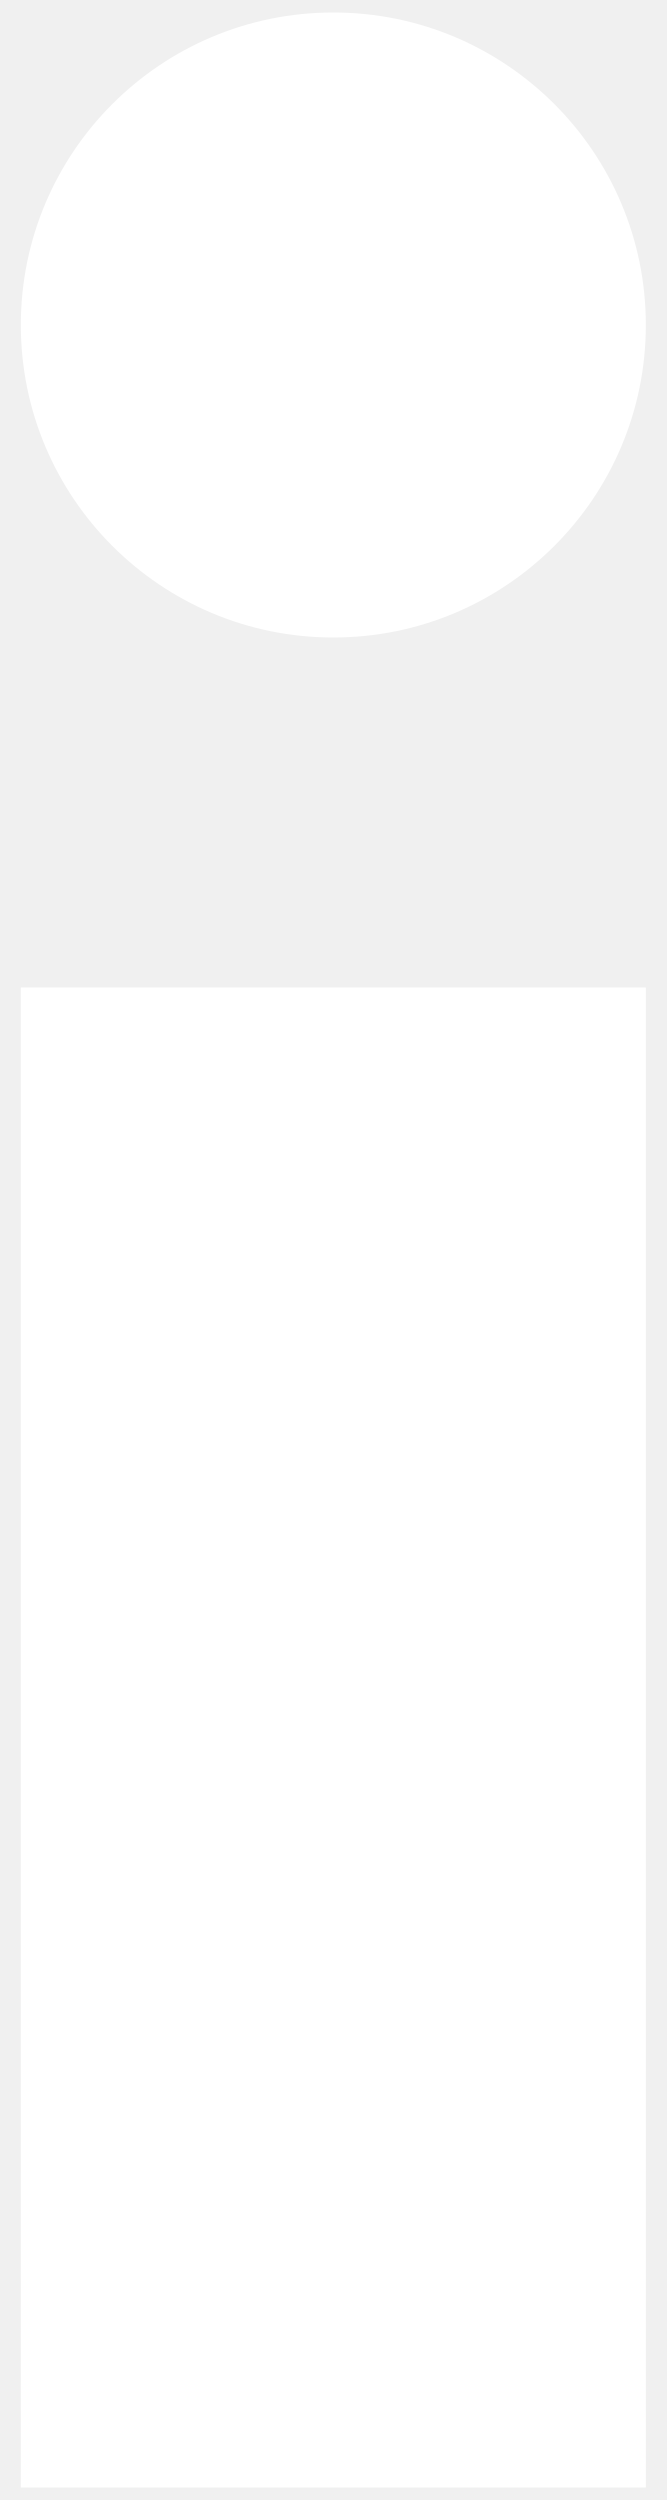
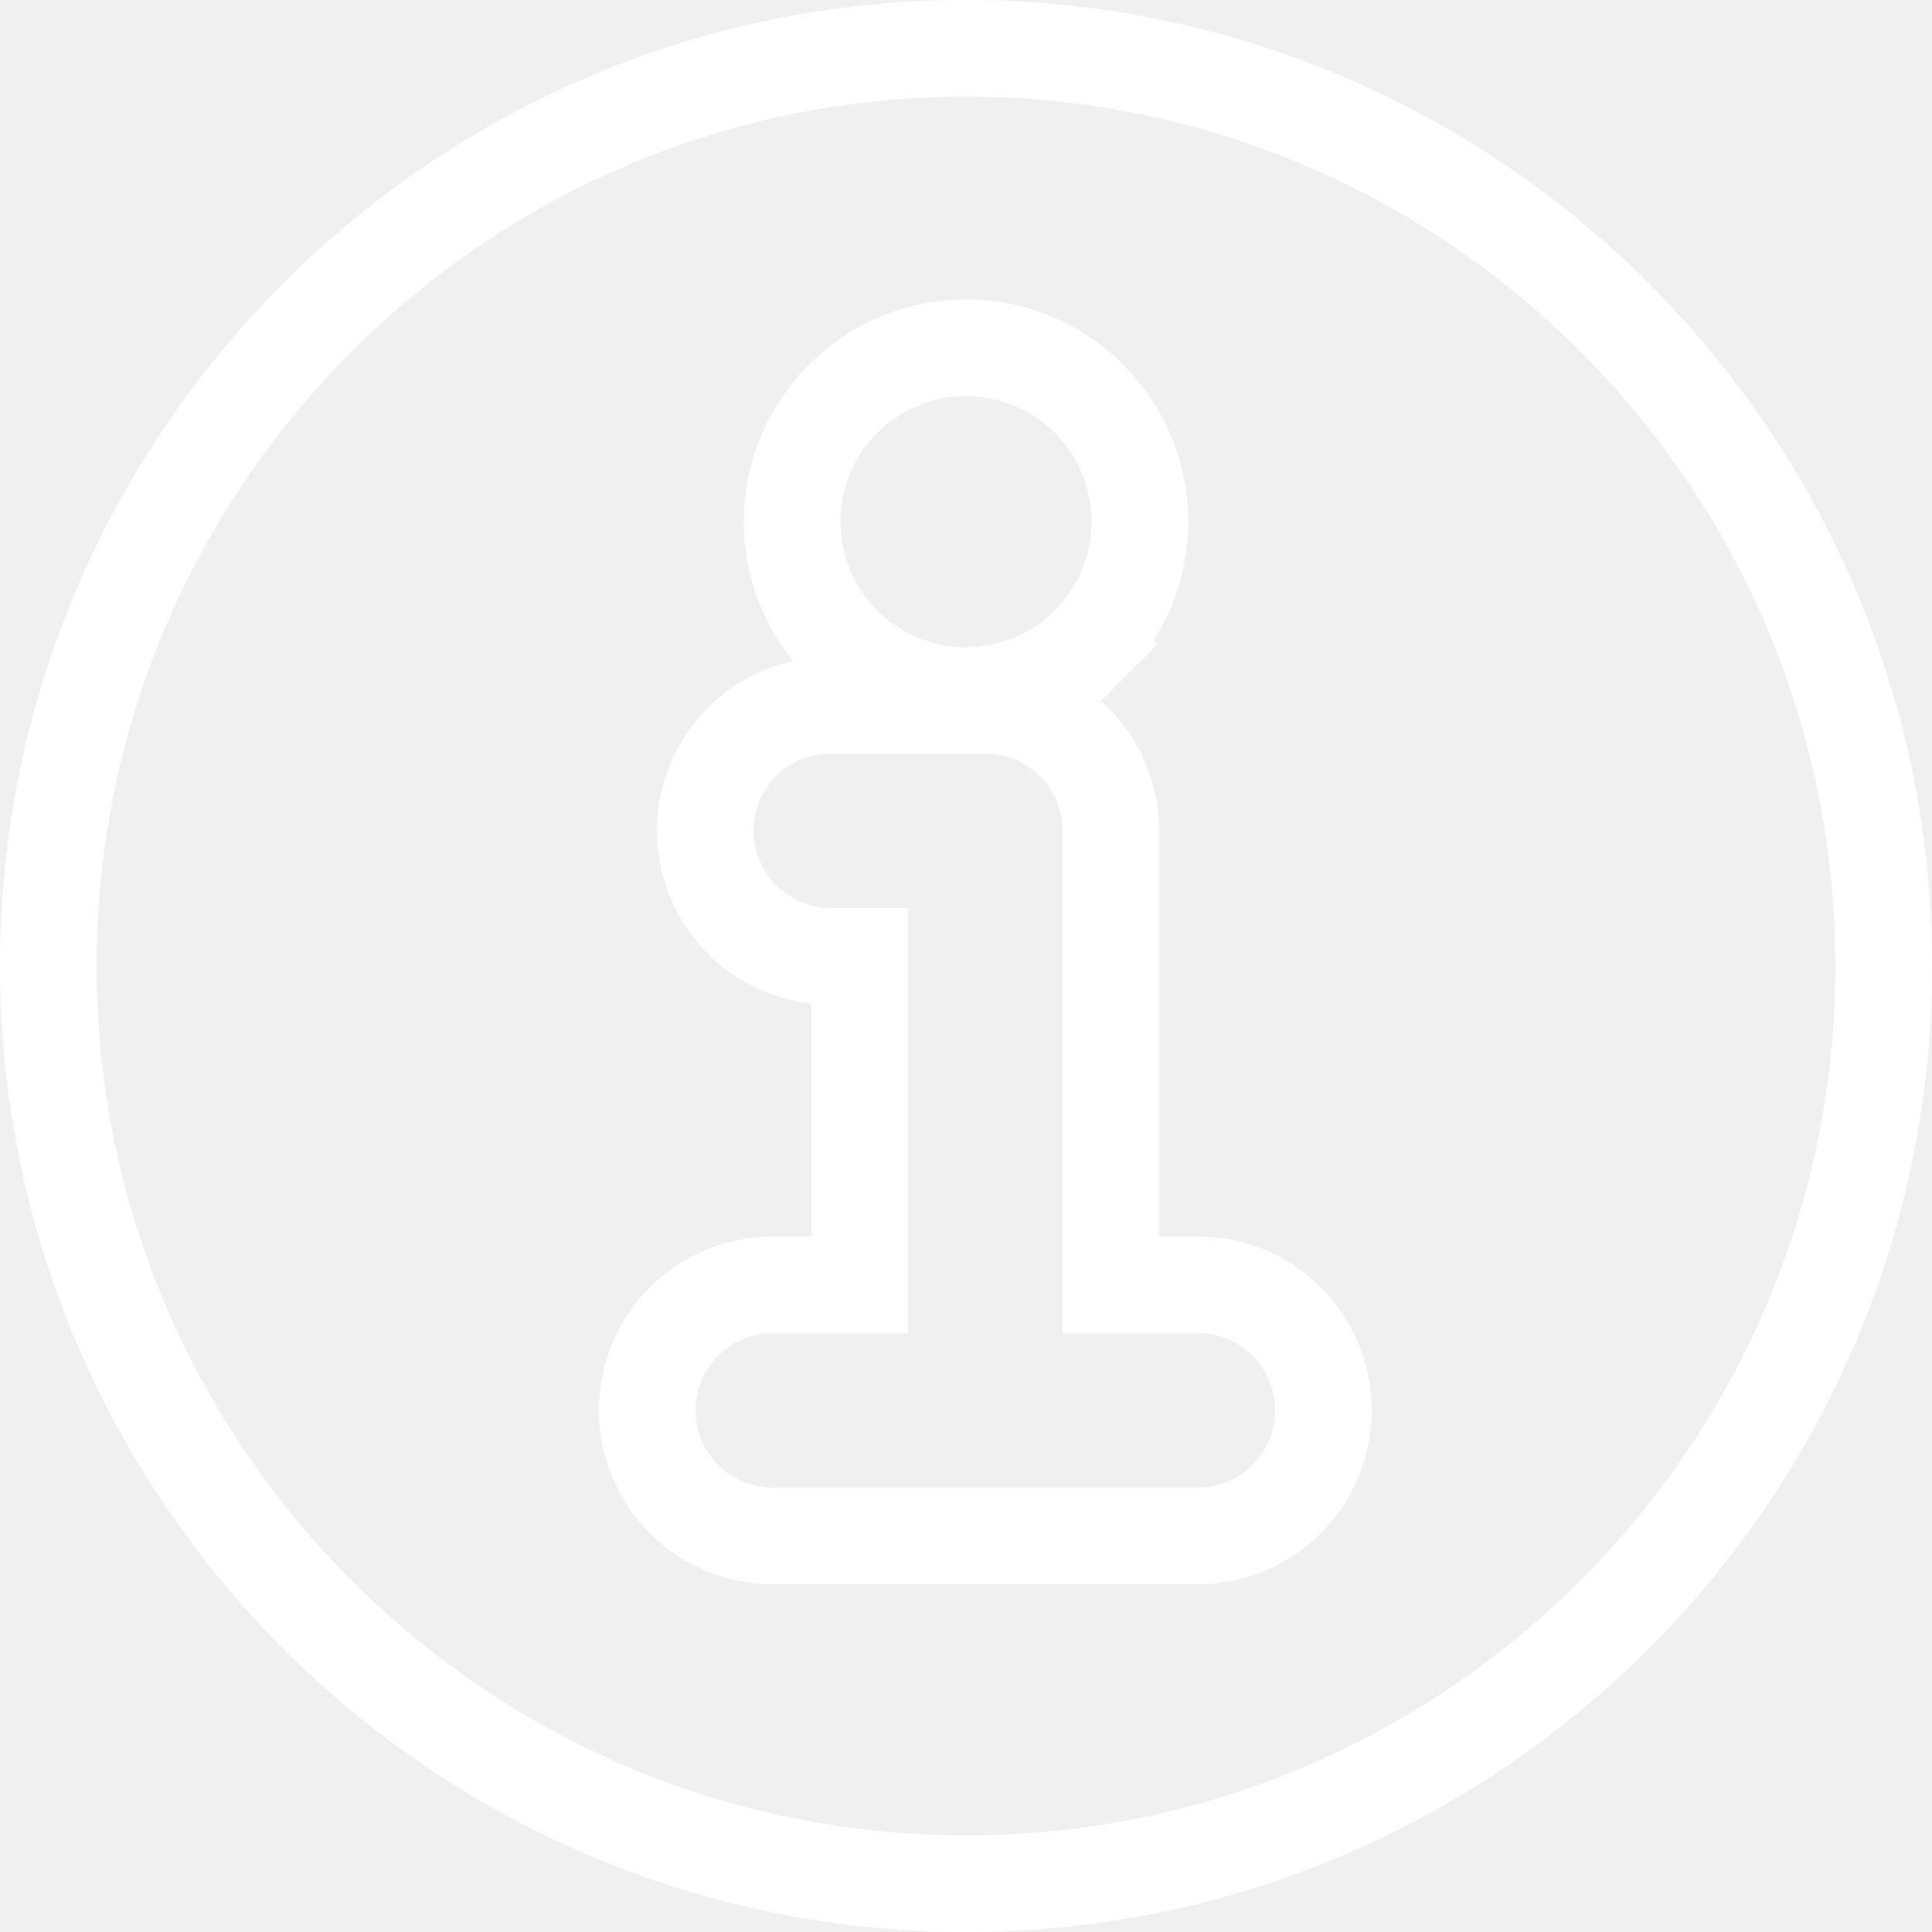
- <svg xmlns="http://www.w3.org/2000/svg" width="8" height="30" viewBox="0 0 8 30" fill="white">
-   <path d="M0.25 11.85H7.75V29.85H0.25V11.85Z" fill="white" />
-   <path d="M4 7.65C6.071 7.65 7.75 5.971 7.75 3.9C7.75 1.829 6.071 0.15 4 0.15C1.929 0.15 0.25 1.829 0.25 3.9C0.25 5.971 1.929 7.65 4 7.65Z" fill="white" />
+ <svg xmlns="http://www.w3.org/2000/svg" width="140" height="140" viewBox="0 0 140 140" fill="none">
+   <path d="M80.5 93.1V60.2C80.5 57.786 79.541 55.472 77.835 53.765C76.128 52.059 73.814 51.1 71.4 51.1H60.2C57.786 51.1 55.472 52.059 53.765 53.765C52.059 55.472 51.1 57.786 51.1 60.2C51.1 62.614 52.059 64.928 53.765 66.635C55.472 68.341 57.786 69.3 60.2 69.3H62.3V93.1H56C53.587 93.1 51.272 94.059 49.565 95.765C47.859 97.472 46.9 99.787 46.9 102.2C46.9 104.613 47.859 106.928 49.565 108.635C51.272 110.341 53.587 111.3 56 111.3H86.8C89.213 111.3 91.528 110.341 93.235 108.635C94.941 106.928 95.9 104.613 95.9 102.2C95.9 99.787 94.941 97.472 93.235 95.765C91.528 94.059 89.213 93.1 86.8 93.1H80.5ZM78.909 46.709L76.435 44.235L78.91 46.709C80.672 44.947 81.872 42.702 82.358 40.258C82.844 37.814 82.594 35.281 81.641 32.978C80.687 30.676 79.072 28.708 77 27.323C74.928 25.939 72.492 25.2 70 25.2C66.658 25.2 63.453 26.527 61.09 28.89C58.727 31.253 57.4 34.458 57.4 37.8C57.4 40.292 58.139 42.728 59.523 44.8C60.908 46.872 62.876 48.487 65.178 49.441C67.481 50.395 70.014 50.644 72.458 50.158C74.902 49.672 77.147 48.472 78.909 46.709ZM3.5 70C3.5 33.335 33.335 3.5 70 3.5C106.665 3.5 136.5 33.335 136.5 70C136.5 106.665 106.665 136.5 70 136.5C33.335 136.5 3.5 106.665 3.5 70Z" stroke="white" stroke-width="7" />
</svg>
